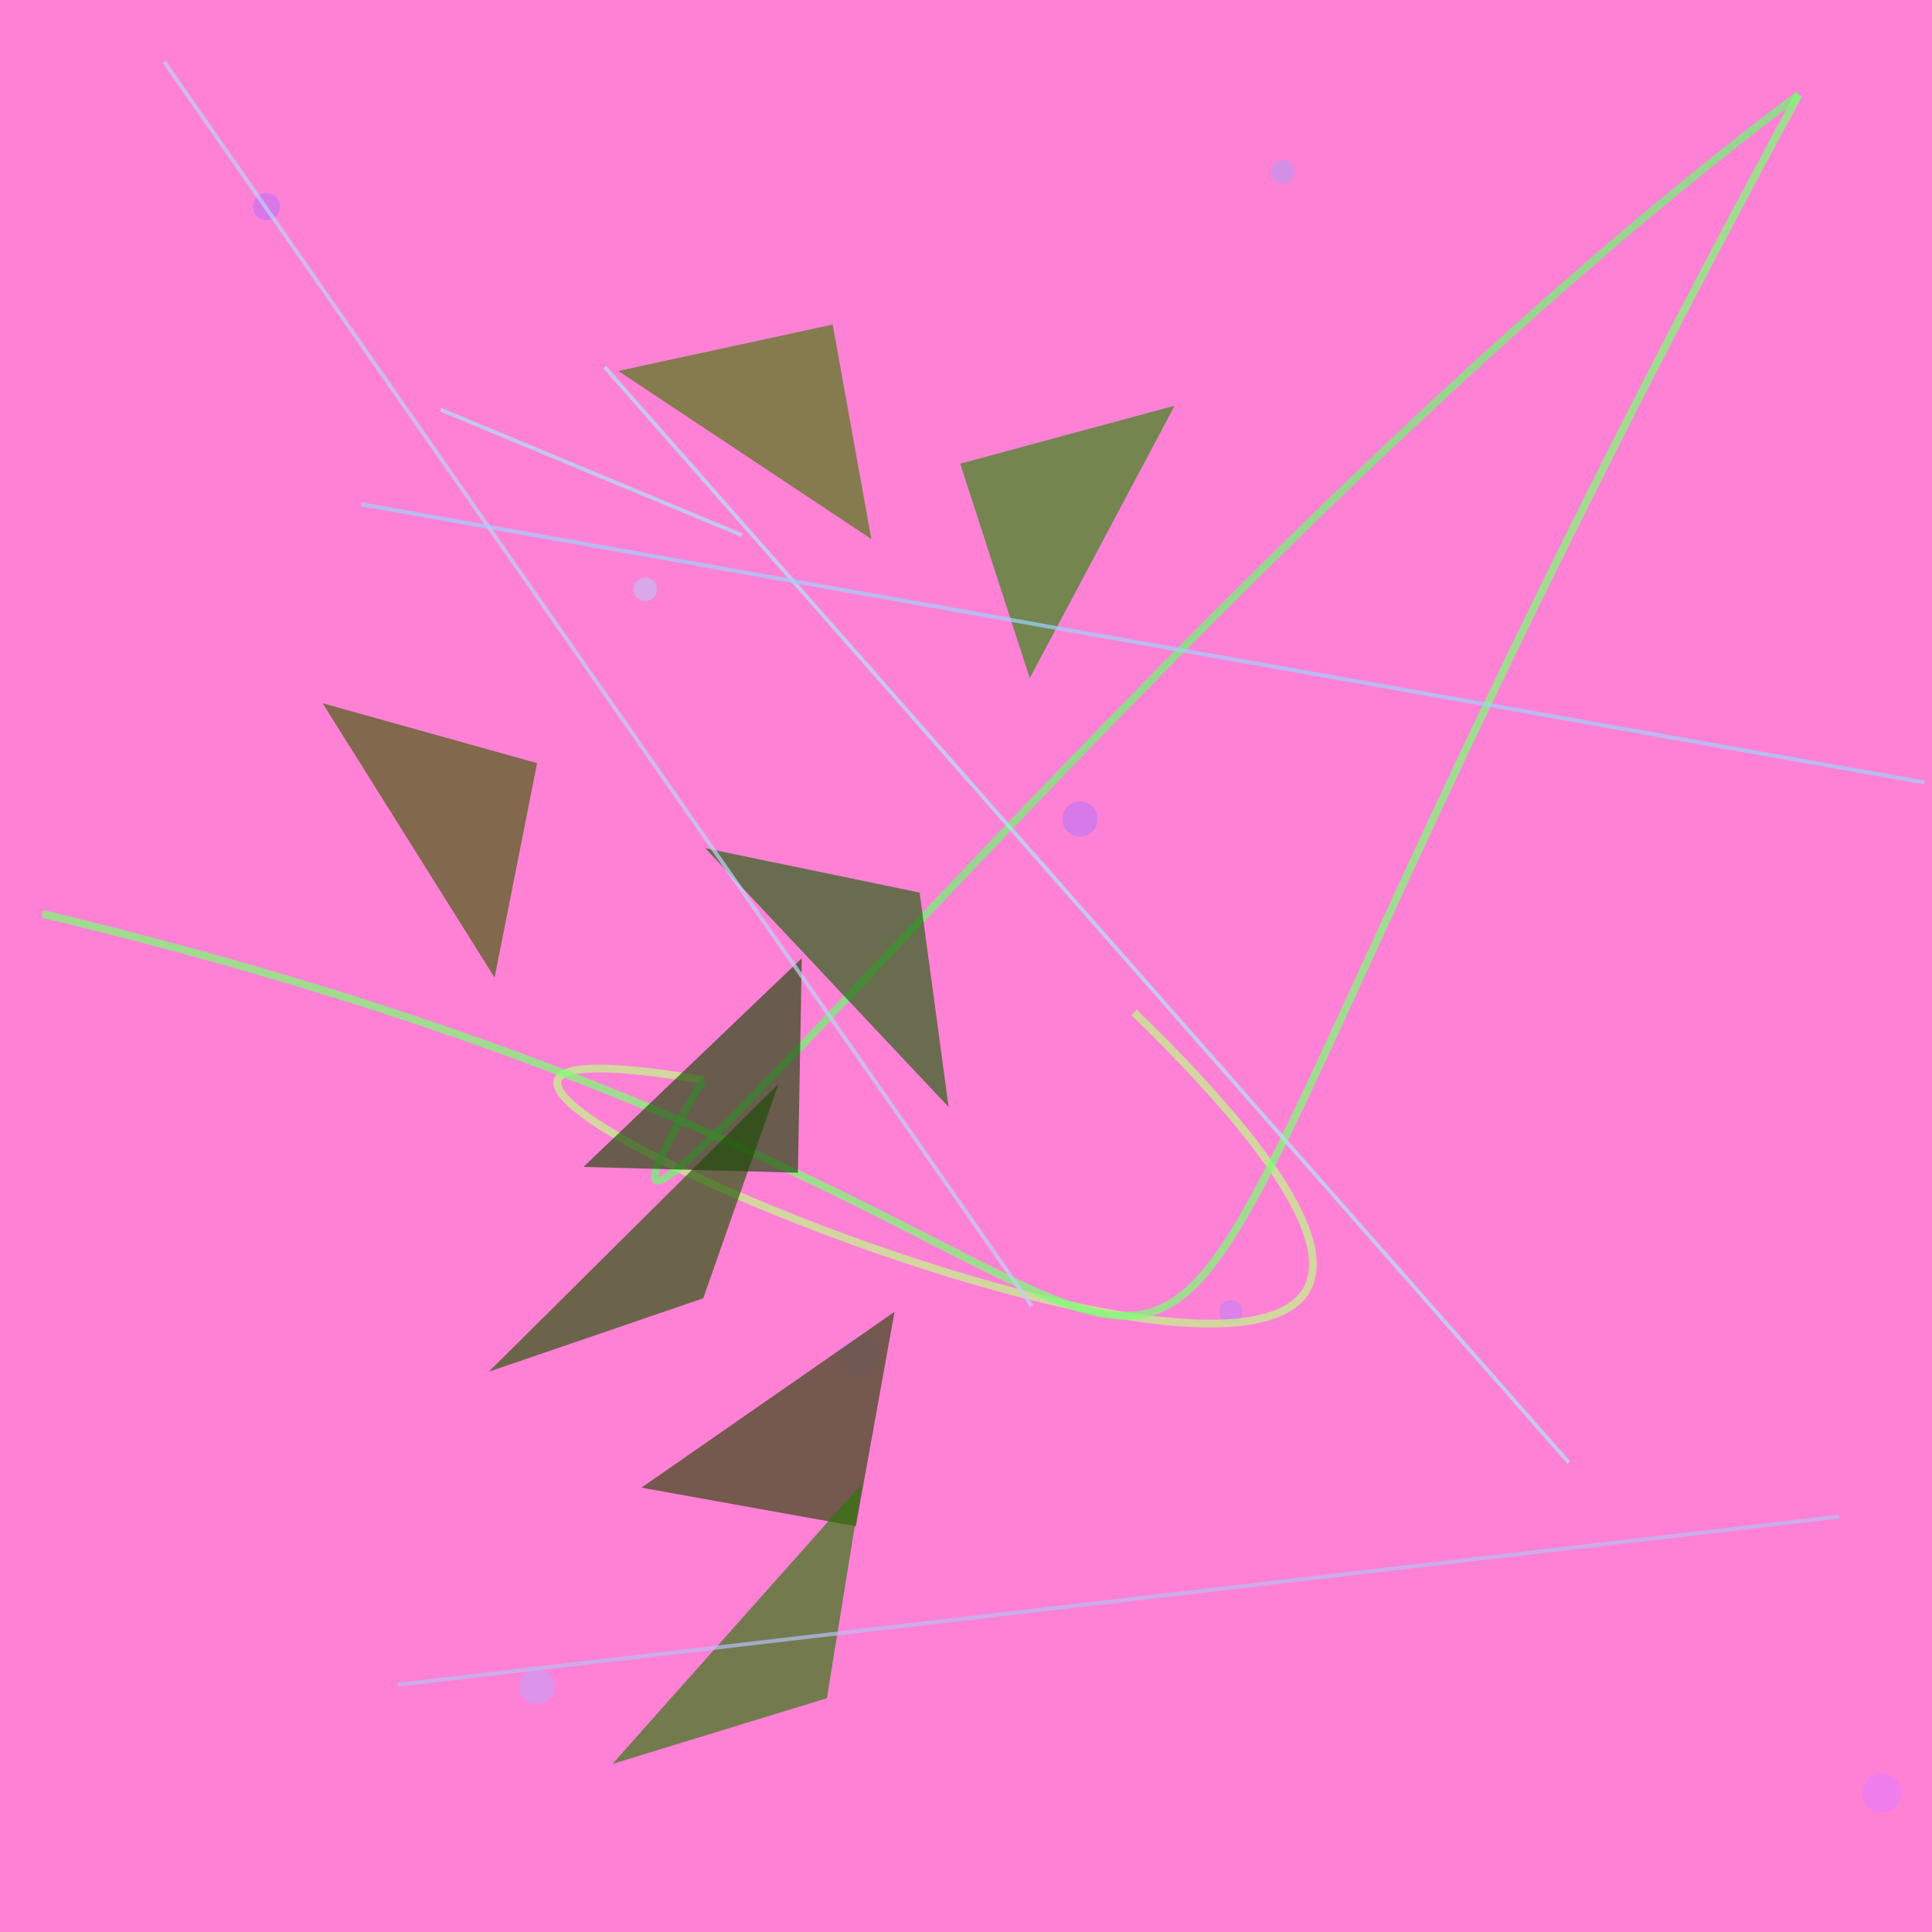
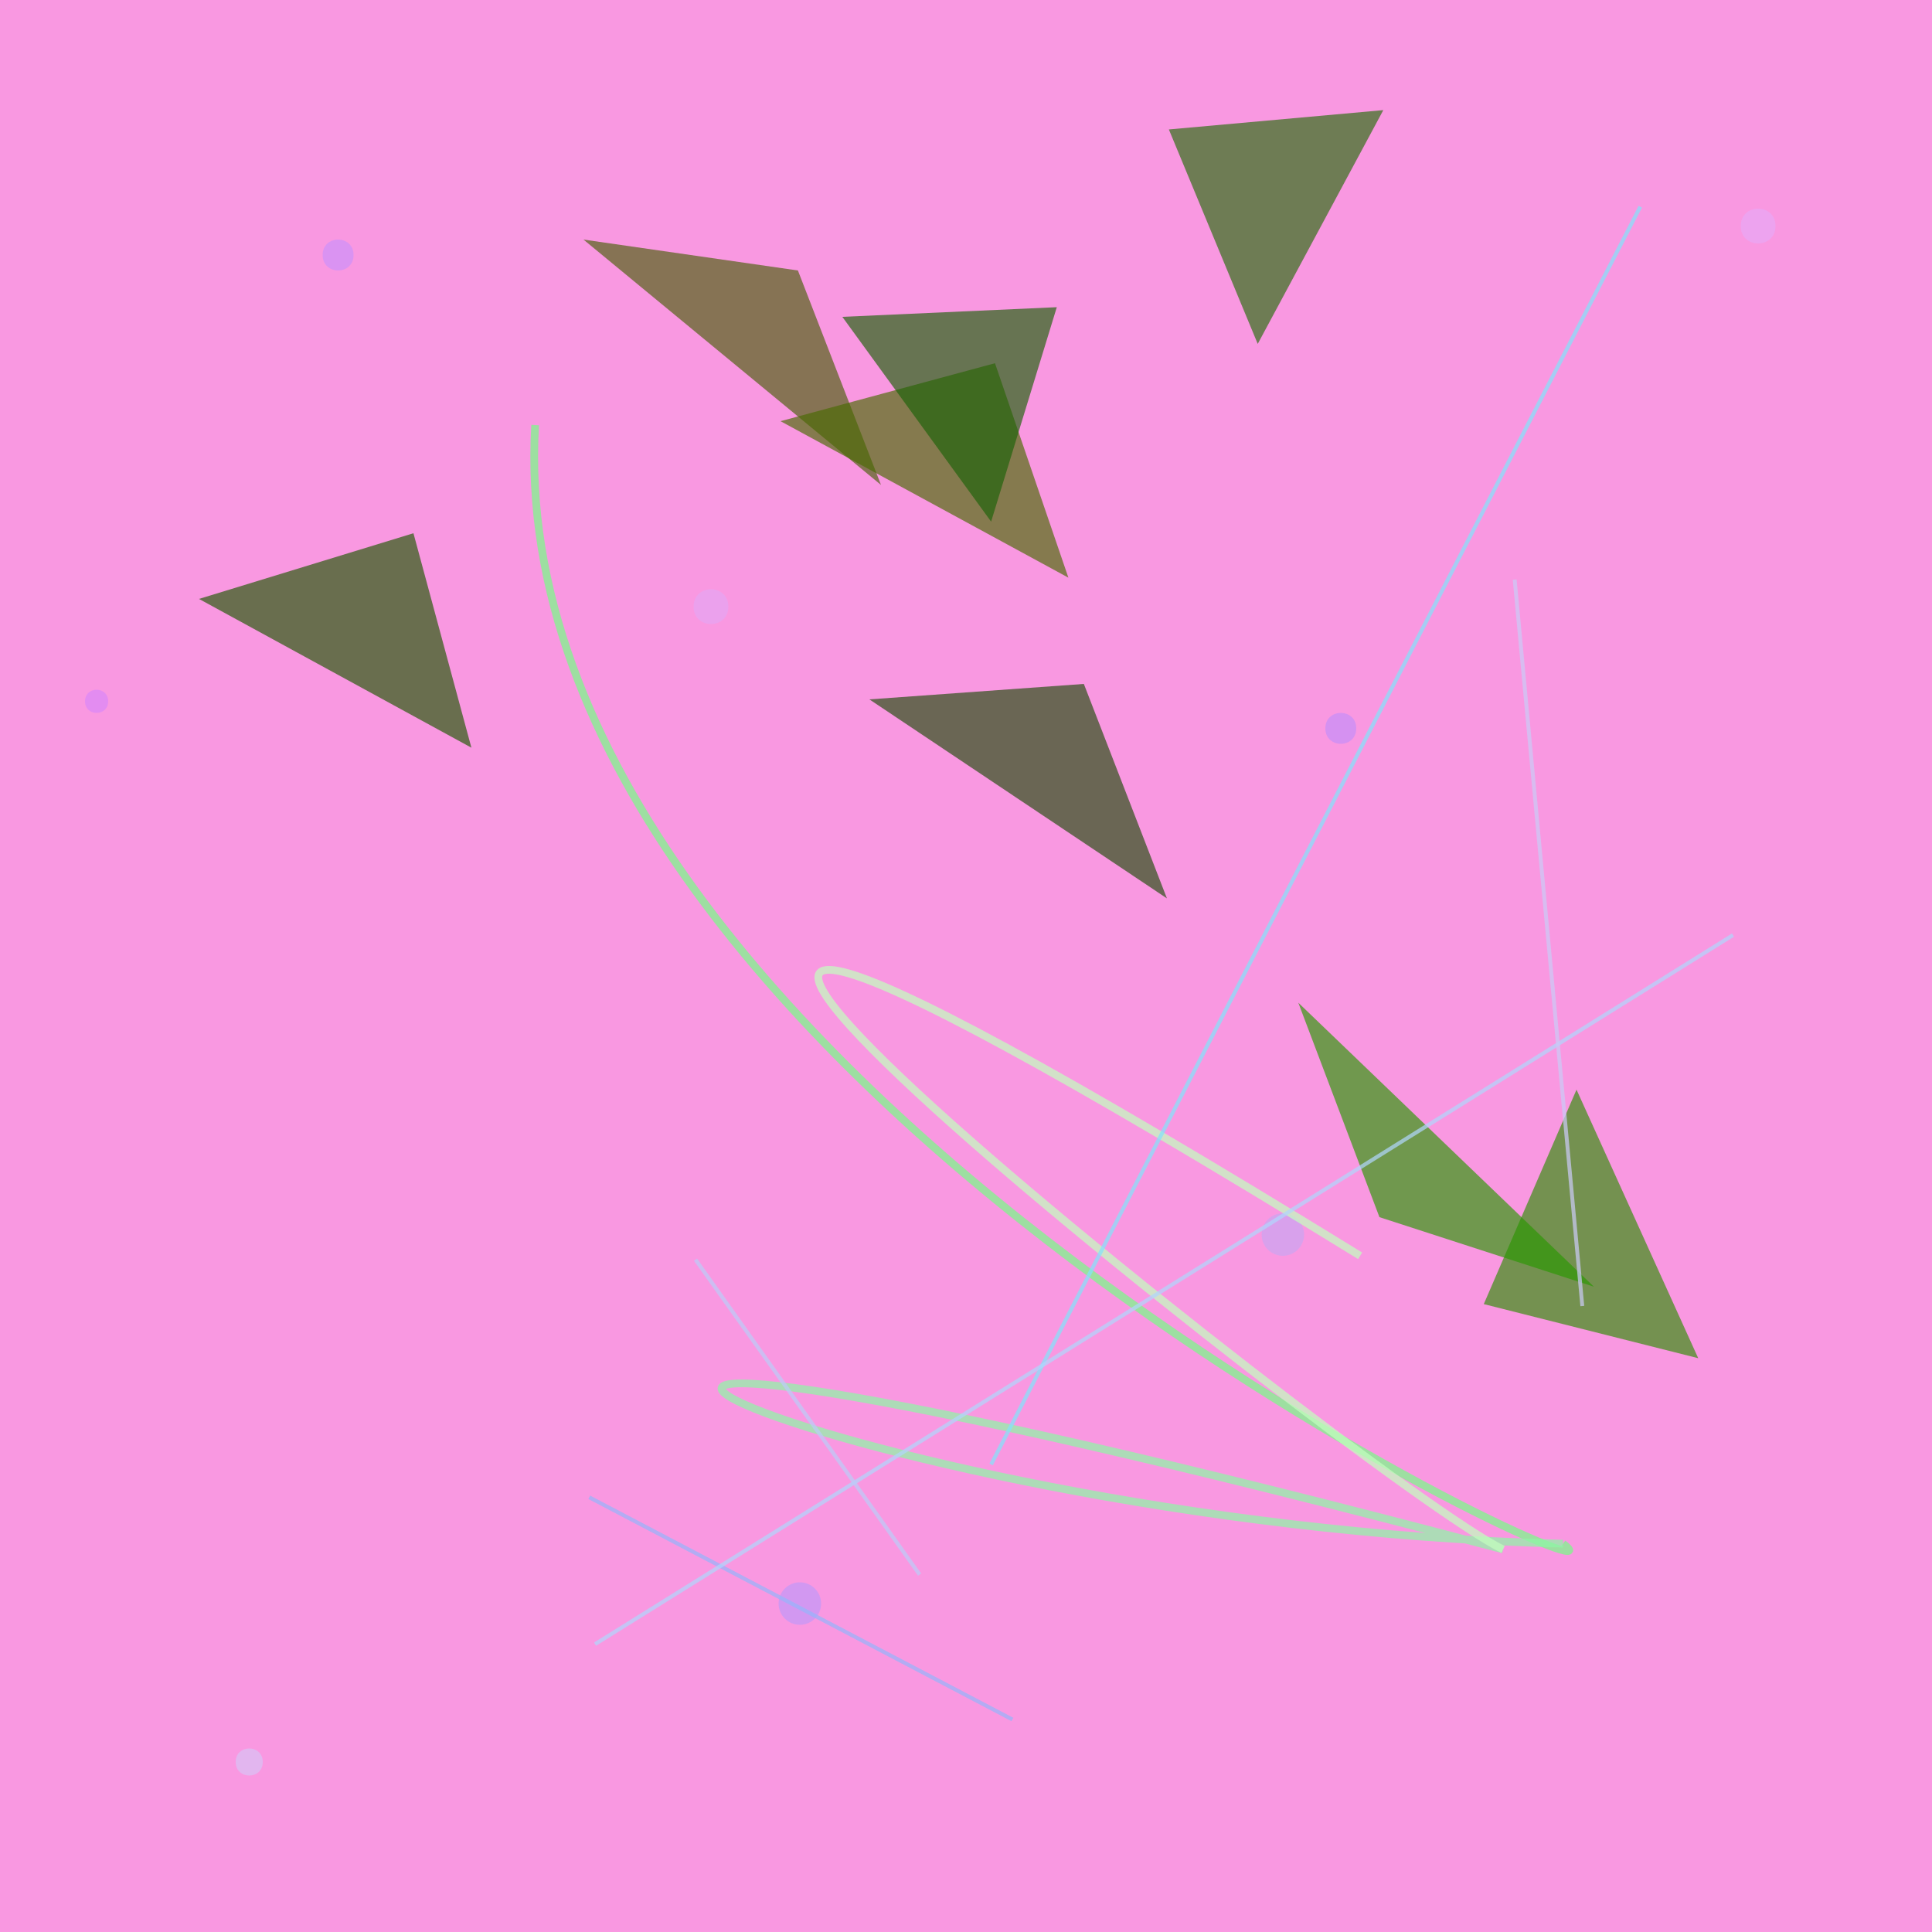
<svg xmlns="http://www.w3.org/2000/svg" xmlns:xlink="http://www.w3.org/1999/xlink" width="500pt" height="500pt" viewBox="0 0 500 500" version="1.1">
  <defs>
    <clipPath id="clip1">
      <rect x="0" y="0" width="500" height="500" />
    </clipPath>
    <g id="surface34" clip-path="url(#clip1)">
-       <rect x="0" y="0" width="500" height="500" style="fill:rgb(99.8%,50.5%,83.8%);fill-opacity:1;stroke:none;" />
-       <path style=" stroke:none;fill-rule:nonzero;fill:rgb(70.9%,46.1%,96.5%);fill-opacity:0.574;" d="M 284 212 C 284 218 275 218 275 212 C 275 206 284 206 284 212 C 284 218 275 218 275 212 C 275 206 284 206 284 212 " />
-       <path style=" stroke:none;fill-rule:nonzero;fill:rgb(73.2%,77.2%,97.6%);fill-opacity:0.574;" d="M 170 152.5 C 170 156.5 164 156.5 164 152.5 C 164 148.5 170 148.5 170 152.5 C 170 156.5 164 156.5 164 152.5 C 164 148.5 170 148.5 170 152.5 " />
-       <path style=" stroke:none;fill-rule:nonzero;fill:rgb(88.5%,47.9%,99.2%);fill-opacity:0.574;" d="M 492 464 C 492 470.668 482 470.668 482 464 C 482 457.332 492 457.332 492 464 C 492 470.668 482 470.668 482 464 C 482 457.332 492 457.332 492 464 " />
-       <path style=" stroke:none;fill-rule:nonzero;fill:rgb(75.8%,63.2%,99.3%);fill-opacity:0.574;" d="M 143.5 436.5 C 143.5 442.5 134.5 442.5 134.5 436.5 C 134.5 430.5 143.5 430.5 143.5 436.5 C 143.5 442.5 134.5 442.5 134.5 436.5 C 134.5 430.5 143.5 430.5 143.5 436.5 " />
-       <path style=" stroke:none;fill-rule:nonzero;fill:rgb(89.9%,52.6%,96.5%);fill-opacity:0.574;" d="M 227.5 351 C 227.5 357.668 217.5 357.668 217.5 351 C 217.5 344.332 227.5 344.332 227.5 351 C 227.5 357.668 217.5 357.668 217.5 351 C 217.5 344.332 227.5 344.332 227.5 351 " />
-       <path style=" stroke:none;fill-rule:nonzero;fill:rgb(75.6%,50.3%,97.6%);fill-opacity:0.574;" d="M 321.5 339.5 C 321.5 343.5 315.5 343.5 315.5 339.5 C 315.5 335.5 321.5 335.5 321.5 339.5 C 321.5 343.5 315.5 343.5 315.5 339.5 C 315.5 335.5 321.5 335.5 321.5 339.5 " />
-       <path style=" stroke:none;fill-rule:nonzero;fill:rgb(71.1%,60.5%,95.7%);fill-opacity:0.574;" d="M 335 44.5 C 335 48.5 329 48.5 329 44.5 C 329 40.5 335 40.5 335 44.5 C 335 48.5 329 48.5 329 44.5 C 329 40.5 335 40.5 335 44.5 " />
-       <path style=" stroke:none;fill-rule:nonzero;fill:rgb(74.2%,44%,97%);fill-opacity:0.574;" d="M 72.5 53.5 C 72.5 58.168 65.5 58.168 65.5 53.5 C 65.5 48.832 72.5 48.832 72.5 53.5 C 72.5 58.168 65.5 58.168 65.5 53.5 C 65.5 48.832 72.5 48.832 72.5 53.5 " />
-       <path style="fill:none;stroke-width:0.004;stroke-linecap:butt;stroke-linejoin:miter;stroke:rgb(75.6%,97%,53.7%);stroke-opacity:0.714;stroke-miterlimit:10;" d="M 0.587 0.524 C 0.969 0.895 0.023 0.501 0.364 0.559 " transform="matrix(500,0,0,500,0,0)" />
-       <path style="fill:none;stroke-width:0.004;stroke-linecap:butt;stroke-linejoin:miter;stroke:rgb(43.7%,96.4%,45.2%);stroke-opacity:0.714;stroke-miterlimit:10;" d="M 0.364 0.559 C 0.239 0.769 0.605 0.293 0.931 0.049 " transform="matrix(500,0,0,500,0,0)" />
-       <path style="fill:none;stroke-width:0.004;stroke-linecap:butt;stroke-linejoin:miter;stroke:rgb(48%,99.9%,45.4%);stroke-opacity:0.714;stroke-miterlimit:10;" d="M 0.931 0.049 C 0.431 0.971 0.833 0.668 0.022 0.473 " transform="matrix(500,0,0,500,0,0)" />
-       <path style=" stroke:none;fill-rule:nonzero;fill:rgb(18%,26.6%,3%);fill-opacity:0.658;" d="M 166 385 L 221.5 395 L 231.5 339.5 L 166 385 " />
-       <path style=" stroke:none;fill-rule:nonzero;fill:rgb(28%,47%,3.3%);fill-opacity:0.658;" d="M 160 96 L 215.5 84 L 225.5 139.5 L 160 96 " />
-       <path style=" stroke:none;fill-rule:nonzero;fill:rgb(12.8%,33.4%,1%);fill-opacity:0.658;" d="M 126.5 355 L 182 336 L 201.5 280.5 L 126.5 355 " />
-       <path style=" stroke:none;fill-rule:nonzero;fill:rgb(17.6%,53.5%,4.2%);fill-opacity:0.658;" d="M 304 105 L 248.5 120 L 266.5 175.5 L 304 105 " />
-       <path style=" stroke:none;fill-rule:nonzero;fill:rgb(10.8%,28.2%,3.6%);fill-opacity:0.658;" d="M 151 302 L 206.5 303.5 L 207.5 248 L 151 302 " />
-       <path style=" stroke:none;fill-rule:nonzero;fill:rgb(16.9%,46.9%,3.3%);fill-opacity:0.658;" d="M 158.5 456.5 L 214 439.5 L 223 384 L 158.5 456.5 " />
-       <path style=" stroke:none;fill-rule:nonzero;fill:rgb(25.8%,35.9%,2.5%);fill-opacity:0.658;" d="M 83.5 182 L 139 197.5 L 128 253 L 83.5 182 " />
-       <path style=" stroke:none;fill-rule:nonzero;fill:rgb(11.2%,38.6%,3.9%);fill-opacity:0.658;" d="M 182.5 219.5 L 238 231 L 245.5 286.5 L 182.5 219.5 " />
-       <path style="fill:none;stroke-width:0.002;stroke-linecap:butt;stroke-linejoin:miter;stroke:rgb(72.5%,74.1%,96%);stroke-opacity:0.714;stroke-miterlimit:10;" d="M 0.952 0.785 L 0.206 0.872 " transform="matrix(500,0,0,500,0,0)" />
-       <path style="fill:none;stroke-width:0.002;stroke-linecap:butt;stroke-linejoin:miter;stroke:rgb(73.9%,82.5%,96.3%);stroke-opacity:0.714;stroke-miterlimit:10;" d="M 0.534 0.676 L 0.085 0.032 " transform="matrix(500,0,0,500,0,0)" />
-       <path style="fill:none;stroke-width:0.002;stroke-linecap:butt;stroke-linejoin:miter;stroke:rgb(67.8%,88.5%,95.7%);stroke-opacity:0.714;stroke-miterlimit:10;" d="M 0.384 0.277 L 0.228 0.212 " transform="matrix(500,0,0,500,0,0)" />
-       <path style="fill:none;stroke-width:0.002;stroke-linecap:butt;stroke-linejoin:miter;stroke:rgb(69.5%,89.3%,95.2%);stroke-opacity:0.714;stroke-miterlimit:10;" d="M 0.812 0.757 L 0.313 0.19 " transform="matrix(500,0,0,500,0,0)" />
-       <path style="fill:none;stroke-width:0.002;stroke-linecap:butt;stroke-linejoin:miter;stroke:rgb(62.5%,81.7%,99.5%);stroke-opacity:0.714;stroke-miterlimit:10;" d="M 0.996 0.405 L 0.187 0.261 " transform="matrix(500,0,0,500,0,0)" />
+       <rect x="0" y="0" width="500" height="500" style="fill:rgb(97.6%,59.5%,88.2%);fill-opacity:1;stroke:none;" />
+       <path style=" stroke:none;fill-rule:nonzero;fill:rgb(76.6%,56.5%,99.8%);fill-opacity:0.574;" d="M 91.5 66 C 91.5 71.332 83.5 71.332 83.5 66 C 83.5 60.668 91.5 60.668 91.5 66 C 91.5 71.332 83.5 71.332 83.5 66 C 83.5 60.668 91.5 60.668 91.5 66 " />
+       <path style=" stroke:none;fill-rule:nonzero;fill:rgb(75.4%,65.9%,95.3%);fill-opacity:0.574;" d="M 337.5 319.5 C 337.5 322.539 335.039 325 332 325 C 328.961 325 326.5 322.539 326.5 319.5 C 326.5 316.461 328.961 314 332 314 C 335.039 314 337.5 316.461 337.5 319.5 C 337.5 322.539 335.039 325 332 325 C 328.961 325 326.5 322.539 326.5 319.5 C 326.5 316.461 328.961 314 332 314 C 335.039 314 337.5 316.461 337.5 319.5 " />
+       <path style=" stroke:none;fill-rule:nonzero;fill:rgb(87.9%,65.5%,96.4%);fill-opacity:0.574;" d="M 188.5 157 C 188.5 163 179.5 163 179.5 157 C 179.5 151 188.5 151 188.5 157 C 188.5 163 179.5 163 179.5 157 C 179.5 151 188.5 151 188.5 157 " />
+       <path style=" stroke:none;fill-rule:nonzero;fill:rgb(89.8%,66.9%,97.7%);fill-opacity:0.574;" d="M 459.5 58.5 C 459.5 64.5 450.5 64.5 450.5 58.5 C 450.5 52.5 459.5 52.5 459.5 58.5 C 459.5 64.5 450.5 64.5 450.5 58.5 C 450.5 52.5 459.5 52.5 459.5 58.5 " />
+       <path style=" stroke:none;fill-rule:nonzero;fill:rgb(72.8%,54.7%,98.9%);fill-opacity:0.574;" d="M 351 188.5 C 351 193.832 343 193.832 343 188.5 C 343 183.168 351 183.168 351 188.5 C 351 193.832 343 193.832 343 188.5 C 343 183.168 351 183.168 351 188.5 " />
+       <path style=" stroke:none;fill-rule:nonzero;fill:rgb(71.5%,59.8%,99.1%);fill-opacity:0.574;" d="M 212.5 415 C 212.5 418.039 210.039 420.5 207 420.5 C 203.961 420.5 201.5 418.039 201.5 415 C 201.5 411.961 203.961 409.5 207 409.5 C 210.039 409.5 212.5 411.961 212.5 415 C 212.5 418.039 210.039 420.5 207 420.5 C 203.961 420.5 201.5 418.039 201.5 415 C 201.5 411.961 203.961 409.5 207 409.5 C 210.039 409.5 212.5 411.961 212.5 415 " />
+       <path style=" stroke:none;fill-rule:nonzero;fill:rgb(81.8%,79.9%,97.6%);fill-opacity:0.574;" d="M 68 456 C 68 460.668 61 460.668 61 456 C 61 451.332 68 451.332 68 456 C 68 460.668 61 460.668 61 456 C 61 451.332 68 451.332 68 456 " />
+       <path style=" stroke:none;fill-rule:nonzero;fill:rgb(82.8%,51.4%,98.7%);fill-opacity:0.574;" d="M 28 181.5 C 28 185.5 22 185.5 22 181.5 C 22 177.5 28 177.5 28 181.5 C 28 185.5 22 185.5 22 181.5 C 22 177.5 28 177.5 28 181.5 " />
+       <path style="fill:none;stroke-width:0.004;stroke-linecap:butt;stroke-linejoin:miter;stroke:rgb(47.6%,98.2%,53.2%);stroke-opacity:0.714;stroke-miterlimit:10;" d="M 0.277 0.22 C 0.257 0.561 0.862 0.839 0.809 0.799 " transform="matrix(500,0,0,500,0,0)" />
+       <path style="fill:none;stroke-width:0.004;stroke-linecap:butt;stroke-linejoin:miter;stroke:rgb(55.9%,96.2%,65.3%);stroke-opacity:0.714;stroke-miterlimit:10;" d="M 0.809 0.799 C 0.426 0.79 0.073 0.615 0.778 0.802 " transform="matrix(500,0,0,500,0,0)" />
+       <path style="fill:none;stroke-width:0.004;stroke-linecap:butt;stroke-linejoin:miter;stroke:rgb(75.9%,99.1%,75%);stroke-opacity:0.714;stroke-miterlimit:10;" d="M 0.778 0.802 C 0.706 0.767 0.066 0.257 0.704 0.65 " transform="matrix(500,0,0,500,0,0)" />
+       <path style=" stroke:none;fill-rule:nonzero;fill:rgb(18.7%,55.1%,2%);fill-opacity:0.658;" d="M 439.5 351.5 L 384 337.5 L 408 282 L 439.5 351.5 " />
+       <path style=" stroke:none;fill-rule:nonzero;fill:rgb(16%,59.8%,0.7%);fill-opacity:0.658;" d="M 412.5 333 L 357 315 L 336 259.5 L 412.5 333 " />
+       <path style=" stroke:none;fill-rule:nonzero;fill:rgb(29.4%,37.5%,4.3%);fill-opacity:0.658;" d="M 151 62 L 206.5 70 L 228 125.5 L 151 62 " />
+       <path style=" stroke:none;fill-rule:nonzero;fill:rgb(28.9%,41.5%,1.1%);fill-opacity:0.658;" d="M 202 109 L 257.5 94 L 276.5 149.5 L 202 109 " />
+       <path style=" stroke:none;fill-rule:nonzero;fill:rgb(12.2%,34.4%,0.6%);fill-opacity:0.658;" d="M 51.5 155 L 107 138 L 122 193.5 L 51.5 155 " />
+       <path style=" stroke:none;fill-rule:nonzero;fill:rgb(15.1%,43.2%,4.3%);fill-opacity:0.658;" d="M 358 28.5 L 302.5 33.5 L 325.5 89 L 358 28.5 " />
+       <path style=" stroke:none;fill-rule:nonzero;fill:rgb(12.8%,29.8%,4.5%);fill-opacity:0.658;" d="M 225 181 L 280.5 177 L 302 232.5 L 225 181 " />
+       <path style=" stroke:none;fill-rule:nonzero;fill:rgb(11%,38.3%,3%);fill-opacity:0.658;" d="M 218 82 L 273.5 79.5 L 256.5 135 L 218 82 " />
+       <path style="fill:none;stroke-width:0.002;stroke-linecap:butt;stroke-linejoin:miter;stroke:rgb(59.4%,70.1%,97.9%);stroke-opacity:0.714;stroke-miterlimit:10;" d="M 0.524 0.89 L 0.305 0.775 " transform="matrix(500,0,0,500,0,0)" />
+       <path style="fill:none;stroke-width:0.002;stroke-linecap:butt;stroke-linejoin:miter;stroke:rgb(51.6%,88.6%,98%);stroke-opacity:0.714;stroke-miterlimit:10;" d="M 0.849 0.107 L 0.513 0.758 " transform="matrix(500,0,0,500,0,0)" />
+       <path style="fill:none;stroke-width:0.002;stroke-linecap:butt;stroke-linejoin:miter;stroke:rgb(69.1%,83.6%,98.7%);stroke-opacity:0.714;stroke-miterlimit:10;" d="M 0.897 0.484 L 0.308 0.851 " transform="matrix(500,0,0,500,0,0)" />
+       <path style="fill:none;stroke-width:0.002;stroke-linecap:butt;stroke-linejoin:miter;stroke:rgb(73.8%,79.7%,97.1%);stroke-opacity:0.714;stroke-miterlimit:10;" d="M 0.36 0.652 L 0.476 0.815 " transform="matrix(500,0,0,500,0,0)" />
+       <path style="fill:none;stroke-width:0.002;stroke-linecap:butt;stroke-linejoin:miter;stroke:rgb(79.8%,79%,96.4%);stroke-opacity:0.714;stroke-miterlimit:10;" d="M 0.819 0.676 L 0.784 0.3 " transform="matrix(500,0,0,500,0,0)" />
    </g>
  </defs>
  <g id="surface31">
    <use xlink:href="#surface34" />
  </g>
</svg>
